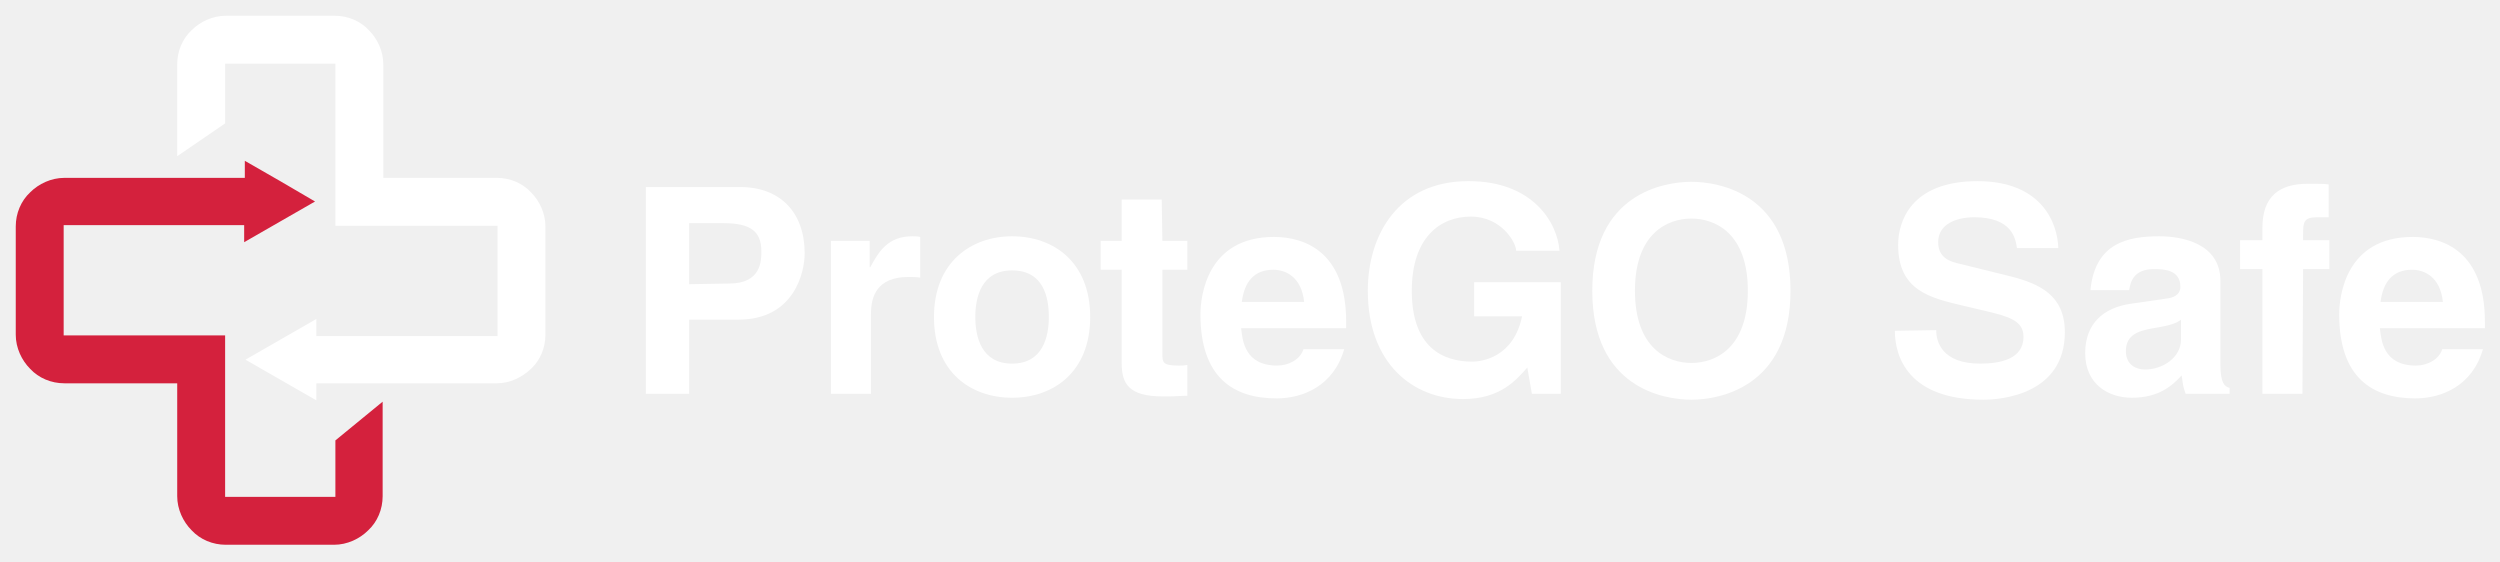
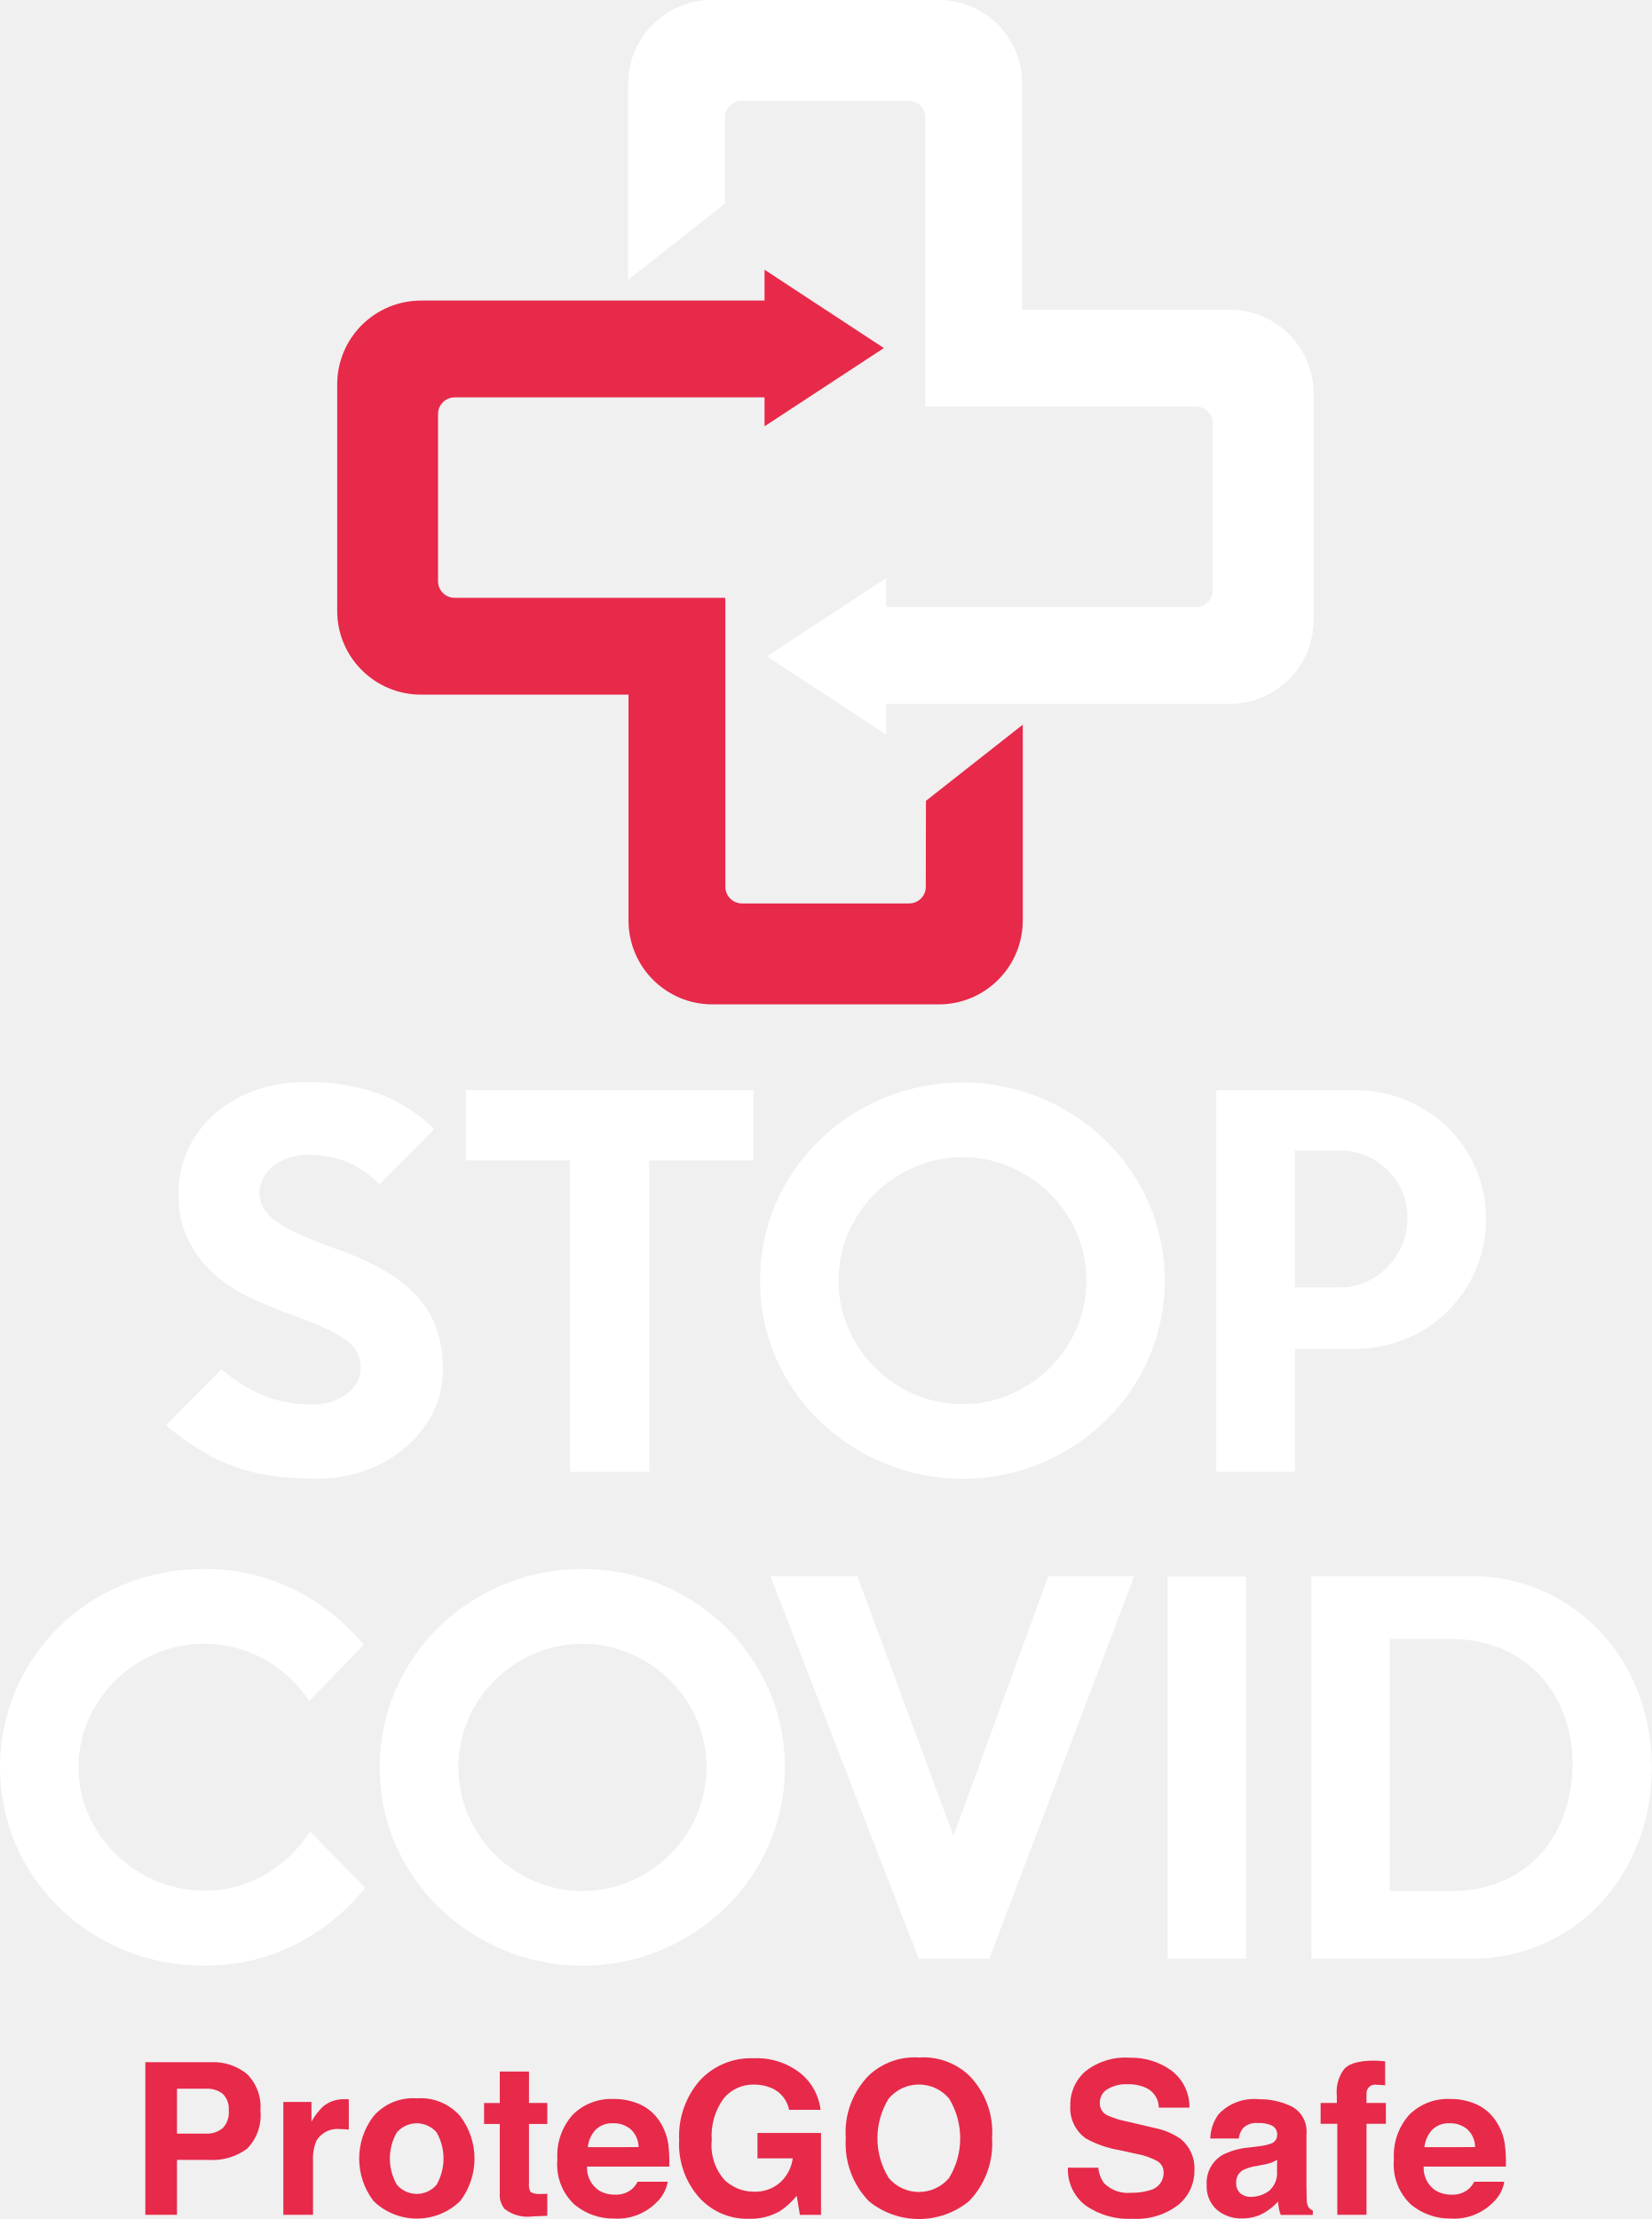
- <svg xmlns="http://www.w3.org/2000/svg" version="1.1" id="Warstwa_1" x="0px" y="0px" width="380.9px" height="85.5px" viewBox="0 0 380.9 85.5" style="enable-background:new 0 0 380.9 85.5;" xml:space="preserve">
-   <style type="text/css">
- 	.protegosafe_logo_white_st0{fill:#D4213D;}
- 	.protegosafe_logo_white_st1{fill:#FFFFFF;}
- </style>
-   <g>
-     <path class="protegosafe_logo_white_st0" d="M48,30.7l-5.4,3.1l-5.4,3.1v-2.6H9.8H9.7v0.1V51v0.1h0.1h24.5v24.5v0.1h0.1H51h0.1v-0.1v-8.5l7.2-5.9v14.4   c0,2-0.8,3.9-2.2,5.2c-1.3,1.3-3.2,2.2-5.2,2.2H34.4c-2,0-3.9-0.8-5.2-2.2c-1.3-1.3-2.2-3.2-2.2-5.2V58.4H9.8c-2,0-3.9-0.8-5.2-2.2   C3.3,54.9,2.4,53,2.4,51V34.5c0-2,0.8-3.9,2.2-5.2c1.3-1.3,3.2-2.2,5.2-2.2h27.5v-2.6l5.4,3.1L48,30.7z" />
-     <path class="protegosafe_logo_white_st1" d="M27,23.8v-14c0-2,0.8-3.9,2.2-5.2c1.3-1.3,3.2-2.2,5.2-2.2H51c2,0,3.9,0.8,5.2,2.2c1.3,1.3,2.2,3.2,2.2,5.2   v17.3h17.3c2,0,3.9,0.8,5.2,2.2c1.3,1.3,2.2,3.2,2.2,5.2V51c0,2-0.8,3.9-2.2,5.2s-3.2,2.2-5.2,2.2H48.2V61l-5.4-3.1l-5.4-3.1   l5.4-3.1l5.4-3.1v2.6h27.5h0.1v-0.1V34.5v-0.1h-0.1H51.1V9.8V9.7H51H34.4h-0.1v0.1v9L27,23.8z" />
-     <g>
-       <path class="protegosafe_logo_white_st1" d="M105,60h-6.6V28.5h14.4c6.1,0,9.8,3.9,9.8,10.1c0,2.9-1.6,10.1-10.1,10.1H105V60z M111.1,43.2    c4.9,0,4.9-3.5,4.9-4.9c0-3.1-1.7-4.3-5.8-4.3H105v9.3L111.1,43.2L111.1,43.2z" />
-       <path class="protegosafe_logo_white_st1" d="M126.6,36.7h5.9v4h0.1c1.3-2.4,2.7-4.7,6.4-4.7c0.4,0,0.8,0,1.2,0.1v6.2c-0.5-0.1-1.2-0.1-1.8-0.1    c-4.8,0-5.7,3-5.7,5.6V60h-6.1V36.7z" />
-       <path class="protegosafe_logo_white_st1" d="M154.2,60.6c-6.3,0-11.9-3.9-11.9-12.3S148,36,154.2,36c6.3,0,11.9,3.9,11.9,12.3S160.5,60.6,154.2,60.6z     M154.2,41.2c-4.7,0-5.6,4.1-5.6,7.1s0.9,7.1,5.6,7.1s5.6-4.1,5.6-7.1S159,41.2,154.2,41.2z" />
-       <path class="protegosafe_logo_white_st1" d="M177.1,36.7h3.8v4.4h-3.8v12.7c0,1.4,0,1.9,2.5,1.9c0.4,0,0.8,0,1.3-0.1v4.7c-1,0-1.9,0.1-2.9,0.1h-0.8    c-5.3,0-6.3-2-6.3-5.1V41.1h-3.2v-4.4h3.2v-6.3h6.1L177.1,36.7L177.1,36.7z" />
-       <path class="protegosafe_logo_white_st1" d="M204.8,53.2c-1.6,5.6-6.3,7.5-10.3,7.5c-6.6,0-11.6-3.2-11.6-12.8c0-2.8,1-11.8,11.2-11.8    c4.6,0,11,2.2,11,12.9v1h-16c0.2,1.8,0.5,5.7,5.5,5.7c1.7,0,3.5-0.9,4-2.5H204.8L204.8,53.2z M198.7,46c-0.4-3.8-2.8-4.9-4.7-4.9    c-2.9,0-4.4,1.8-4.8,4.9H198.7z" />
-       <path class="protegosafe_logo_white_st1" d="M224.6,43h13.2v17h-4.4l-0.7-4c-1.7,1.9-4.1,4.8-9.8,4.8c-7.6,0-14.5-5.4-14.5-16.5c0-8.6,4.7-16.7,15.3-16.7    h0.1c9.7,0,13.5,6.3,13.8,10.6H231c0-1.2-2.2-5.2-6.9-5.2s-9,3.2-9,11.3c0,8.6,4.7,10.8,9.2,10.8c1.4,0,6.3-0.6,7.6-6.9h-7.3V43    L224.6,43z" />
-       <path class="protegosafe_logo_white_st1" d="M257.7,27.7c4.2,0,15.1,1.8,15.1,16.6s-11,16.6-15.1,16.6c-4.2,0-15.1-1.8-15.1-16.6S253.5,27.7,257.7,27.7z     M257.7,55.3c3.6,0,8.6-2.2,8.6-11s-5-11-8.6-11s-8.6,2.2-8.6,11S254.1,55.3,257.7,55.3z" />
+ <svg xmlns="http://www.w3.org/2000/svg" width="127.951" height="171.891" viewBox="0 0 127.951 171.891">
+   <defs>
+     <style>.a_protegosafe_logo_white{fill:#fff;}.b_protegosafe_logo_white{fill:#e7294a;}</style>
+   </defs>
+   <g transform="translate(-65.176 -64.282)">
+     <g transform="translate(78.032 148.108)">
+       <path class="a_protegosafe_logo_white" d="M95.98,154.8a10.722,10.722,0,0,0-2.6-2.046,22.149,22.149,0,0,0-3.789-1.695c-1.113-.4-2.073-.786-2.847-1.141a9.685,9.685,0,0,1-1.8-1.036,3.161,3.161,0,0,1-.926-1.022,2.508,2.508,0,0,1-.27-1.163,2.24,2.24,0,0,1,.286-1.084,3.207,3.207,0,0,1,.77-.923,3.834,3.834,0,0,1,1.159-.639,4.383,4.383,0,0,1,1.478-.243,8.033,8.033,0,0,1,3.094.549A7.68,7.68,0,0,1,92.9,145.94l.15.145,4.239-4.277-.16-.146a12.541,12.541,0,0,0-4.152-2.6,16.269,16.269,0,0,0-5.729-.888,11.245,11.245,0,0,0-3.807.631,9.728,9.728,0,0,0-3.094,1.771,8.339,8.339,0,0,0-2.1,2.751,8.115,8.115,0,0,0-.768,3.517,8,8,0,0,0,.7,3.446,8.461,8.461,0,0,0,1.831,2.541,11.036,11.036,0,0,0,2.64,1.843,28.717,28.717,0,0,0,3.106,1.34c1.212.437,2.214.834,2.974,1.176a9.184,9.184,0,0,1,1.782,1.016,2.805,2.805,0,0,1,.85.981,2.694,2.694,0,0,1,.236,1.151,2.191,2.191,0,0,1-.286,1.1,2.9,2.9,0,0,1-.782.886,4.024,4.024,0,0,1-1.179.6,4.551,4.551,0,0,1-1.447.226,10.617,10.617,0,0,1-3.573-.586,11.431,11.431,0,0,1-3.366-2.026l-.149-.124-4.312,4.349.179.146a24.54,24.54,0,0,0,2.558,1.822,13.874,13.874,0,0,0,2.593,1.241,15,15,0,0,0,2.883.7,24.306,24.306,0,0,0,3.444.221,10.914,10.914,0,0,0,3.941-.689,10.127,10.127,0,0,0,3.091-1.845,8.443,8.443,0,0,0,2.035-2.673,7.332,7.332,0,0,0,.733-3.208,9.657,9.657,0,0,0-.484-3.151A7.4,7.4,0,0,0,95.98,154.8Z" transform="translate(-76.509 -138.177)" />
+       <path class="a_protegosafe_logo_white" d="M96.984,144.176h8.058v24.107h6.146V144.176h8.06v-5.454H96.984Z" transform="translate(-73.757 -138.104)" />
+       <path class="a_protegosafe_logo_white" d="M143.806,142.664a15.949,15.949,0,0,0-22.111-.02,15.327,15.327,0,0,0-3.382,4.88,14.878,14.878,0,0,0-1.238,6.032,14.728,14.728,0,0,0,1.238,6.009,15.39,15.39,0,0,0,3.382,4.863,16.12,16.12,0,0,0,5,3.27,15.925,15.925,0,0,0,12.13,0,16.232,16.232,0,0,0,4.98-3.27,15.308,15.308,0,0,0,3.379-4.881,15.2,15.2,0,0,0,0-12A15.629,15.629,0,0,0,143.806,142.664ZM132.77,163.117a9.268,9.268,0,0,1-3.754-.766,9.941,9.941,0,0,1-3.061-2.071,9.689,9.689,0,0,1-2.058-3.053,9.419,9.419,0,0,1,0-7.366,9.726,9.726,0,0,1,2.058-3.035,9.97,9.97,0,0,1,3.061-2.071,9.279,9.279,0,0,1,3.754-.766,9.148,9.148,0,0,1,3.712.767,9.939,9.939,0,0,1,3.062,2.07,9.722,9.722,0,0,1,2.057,3.035,9.406,9.406,0,0,1,0,7.366,9.686,9.686,0,0,1-2.057,3.053,9.961,9.961,0,0,1-3.062,2.071A9.163,9.163,0,0,1,132.77,163.117Z" transform="translate(-71.057 -138.173)" />
+       <path class="a_protegosafe_logo_white" d="M168.307,144.758a10.029,10.029,0,0,0-2.183-3.167,10.222,10.222,0,0,0-3.247-2.105,10.448,10.448,0,0,0-3.951-.762h-10.7v29.56H154.3v-9.519h4.618a10.369,10.369,0,0,0,3.955-.765,9.945,9.945,0,0,0,3.248-2.124,10.172,10.172,0,0,0,2.186-3.2,9.882,9.882,0,0,0,.8-3.966A9.765,9.765,0,0,0,168.307,144.758ZM154.3,143.407h3.547a4.972,4.972,0,0,1,2.032.422,5.493,5.493,0,0,1,1.652,1.125,5.228,5.228,0,0,1,1.1,1.646,5.168,5.168,0,0,1,.4,2.034,5.3,5.3,0,0,1-.4,2.052,5.557,5.557,0,0,1-1.108,1.7,5.446,5.446,0,0,1-1.651,1.179,4.782,4.782,0,0,1-2.028.436H154.3Z" transform="translate(-66.87 -138.104)" />
    </g>
-     <g>
-       <path class="protegosafe_logo_white_st1" d="M295,50.3c0,1.8,0.9,5.1,6.7,5.1c3.1,0,6.6-0.7,6.6-4.1c0-2.5-2.4-3.1-5.7-3.9l-3.4-0.8    c-5.1-1.2-10-2.3-10-9.3c0-3.5,1.9-9.7,12.1-9.7c9.7,0,12.2,6.3,12.3,10.2h-6.3c-0.2-1.4-0.7-4.7-6.5-4.7c-2.5,0-5.5,0.9-5.5,3.8    c0,2.5,2,3,3.3,3.3l7.7,1.9c4.3,1.1,8.3,2.8,8.3,8.5c0,9.5-9.7,10.3-12.4,10.3c-11.5,0-13.5-6.6-13.5-10.5L295,50.3L295,50.3z" />
-       <path class="protegosafe_logo_white_st1" d="M338.3,55.5c0,2.8,0.6,3.4,1.4,3.6V60H333c-0.4-1.1-0.4-1.4-0.6-2.8c-1.4,1.5-3.4,3.4-7.6,3.4    c-3.5,0-7.1-2-7.1-6.8c0-4.6,2.9-6.9,6.8-7.5l5.5-0.8c1-0.1,2.2-0.5,2.2-1.8c0-2.6-2.5-2.7-4-2.7c-3.1,0-3.6,1.9-3.8,3.2h-5.9    c0.7-7.2,5.7-8.2,10.5-8.2c3.3,0,9.3,1,9.3,6.8V55.5L338.3,55.5z M332.3,48.7c-0.6,0.5-1.6,0.9-4.2,1.3c-2.3,0.4-4.2,1-4.2,3.5    c0,2.2,1.7,2.8,2.9,2.8c2.7,0,5.5-1.8,5.5-4.6L332.3,48.7L332.3,48.7z" />
-       <path class="protegosafe_logo_white_st1" d="M350.8,60h-6.1V41h-3.4v-4.4h3.4v-1.9c0-4.8,2.6-6.7,6.9-6.7c1.8,0,2.6,0,3.2,0.1v5h-1.7    c-2.1,0-2.2,0.7-2.2,2.6v0.9h4V41h-4L350.8,60L350.8,60z" />
-       <path class="protegosafe_logo_white_st1" d="M378.3,53.2c-1.6,5.6-6.3,7.5-10.3,7.5c-6.6,0-11.6-3.2-11.6-12.8c0-2.8,1-11.8,11.2-11.8    c4.6,0,11,2.2,11,12.9v1h-16c0.2,1.8,0.5,5.7,5.5,5.7c1.7,0,3.5-0.9,4-2.5H378.3L378.3,53.2z M372.2,46c-0.4-3.8-2.8-4.9-4.7-4.9    c-2.9,0-4.4,1.8-4.8,4.9H372.2z" />
+     <g transform="translate(65.176 185.828)">
+       <path class="a_protegosafe_logo_white" d="M89.055,191.965a10.673,10.673,0,0,1-3.4,3.168,9.085,9.085,0,0,1-4.678,1.195,9.431,9.431,0,0,1-3.767-.767,10.159,10.159,0,0,1-3.095-2.074,9.865,9.865,0,0,1-2.091-3.04,8.952,8.952,0,0,1-.766-3.655,9.061,9.061,0,0,1,.766-3.7,9.96,9.96,0,0,1,2.091-3.042,10.127,10.127,0,0,1,3.095-2.069,9.635,9.635,0,0,1,8.359.39,10.152,10.152,0,0,1,3.416,3.059l.146.209,4.082-4.2.133-.135-.119-.144a16.275,16.275,0,0,0-5.272-4.146,15.4,15.4,0,0,0-6.978-1.59,16.189,16.189,0,0,0-6.176,1.184,15.4,15.4,0,0,0-8.391,8.161,15.3,15.3,0,0,0,0,12.034,15.381,15.381,0,0,0,3.369,4.869,16.031,16.031,0,0,0,11.2,4.475,15.392,15.392,0,0,0,6.978-1.592,16.552,16.552,0,0,0,5.382-4.289l.118-.146L89.2,191.755Z" transform="translate(-65.176 -171.428)" />
+       <path class="a_protegosafe_logo_white" d="M117.865,175.886a15.971,15.971,0,0,0-22.136-.017,15.368,15.368,0,0,0-3.384,4.884,14.916,14.916,0,0,0-1.239,6.04,14.747,14.747,0,0,0,1.239,6.015,15.4,15.4,0,0,0,3.384,4.869,16.08,16.08,0,0,0,5.006,3.274,15.939,15.939,0,0,0,12.141,0,16.209,16.209,0,0,0,4.988-3.274,15.313,15.313,0,0,0,3.381-4.886,15.142,15.142,0,0,0,0-12.018A15.62,15.62,0,0,0,117.865,175.886Zm-11.05,20.477a9.287,9.287,0,0,1-3.757-.763A10.028,10.028,0,0,1,100,193.525a9.706,9.706,0,0,1-2.059-3.057,9.431,9.431,0,0,1,0-7.376A9.823,9.823,0,0,1,100,180.054a9.995,9.995,0,0,1,3.062-2.071,9.286,9.286,0,0,1,3.757-.768,9.155,9.155,0,0,1,3.72.77,9.927,9.927,0,0,1,3.063,2.069,9.823,9.823,0,0,1,2.059,3.038,9.4,9.4,0,0,1,0,7.376,9.706,9.706,0,0,1-2.059,3.057,9.993,9.993,0,0,1-3.063,2.075A9.191,9.191,0,0,1,106.815,196.363Z" transform="translate(-61.691 -171.428)" />
+       <path class="a_protegosafe_logo_white" d="M131.958,192.031l-7.446-20.12h-6.733l11.432,29.494.053.135h5.47l11.115-29.346.109-.284H139.3Z" transform="translate(-58.106 -171.363)" />
+       <rect class="a_protegosafe_logo_white" width="6.077" height="29.594" transform="translate(90.44 0.584)" />
+       <path class="a_protegosafe_logo_white" d="M180.06,180.991a14.509,14.509,0,0,0-2.889-4.7,13.923,13.923,0,0,0-4.431-3.19,13.368,13.368,0,0,0-5.62-1.188h-12.4V201.54h12.4a13.475,13.475,0,0,0,10.051-4.358,14.8,14.8,0,0,0,2.889-4.7,16.494,16.494,0,0,0,0-11.487Zm-19.267-4.205h4.721a9.923,9.923,0,0,1,3.984.769,8.553,8.553,0,0,1,2.979,2.1,9.385,9.385,0,0,1,1.857,3.123,10.737,10.737,0,0,1,.609,3.8,11.679,11.679,0,0,1-.7,3.891,9.212,9.212,0,0,1-1.872,3.071,8.564,8.564,0,0,1-2.941,2.029,10.024,10.024,0,0,1-3.916.731h-4.721Z" transform="translate(-53.142 -171.363)" />
+     </g>
+     <g transform="translate(91.294 64.282)">
+       <path class="a_protegosafe_logo_white" d="M154.663,88.276H138.59v-17.5a6.493,6.493,0,0,0-6.494-6.5H114.56a6.494,6.494,0,0,0-6.494,6.5V85.951l7.5-5.9V73.39a1.29,1.29,0,0,1,1.29-1.293H129.8a1.289,1.289,0,0,1,1.288,1.293V95.656h.015v.117h20.949a1.293,1.293,0,0,1,1.29,1.289v12.951a1.291,1.291,0,0,1-1.29,1.29h-24v-2.239l-9.242,6.062,9.242,6.06V118.8h26.607a6.5,6.5,0,0,0,6.5-6.494V94.769A6.5,6.5,0,0,0,154.663,88.276Z" transform="translate(-85.53 -64.282)" />
+       <path class="b_protegosafe_logo_white" d="M133.789,130.5a1.285,1.285,0,0,1-1.288,1.289H119.554a1.289,1.289,0,0,1-1.289-1.289V108.233h-.012v-.115H97.3a1.291,1.291,0,0,1-1.29-1.291V93.882a1.292,1.292,0,0,1,1.29-1.294h24v2.24l9.242-6.06L121.3,82.7v2.389H94.694A6.491,6.491,0,0,0,88.2,91.584v17.539a6.494,6.494,0,0,0,6.494,6.492h16.071v17.5a6.492,6.492,0,0,0,6.491,6.493H134.8a6.5,6.5,0,0,0,6.5-6.493V117.942l-7.5,5.9Z" transform="translate(-88.2 -61.806)" />
+     </g>
+     <g transform="translate(76.435 223.663)">
+       <path class="b_protegosafe_logo_white" d="M80.173,205.1H75.1V216.92h2.45V212.67h2.464a4.515,4.515,0,0,0,2.963-.864,3.686,3.686,0,0,0,1.036-2.961,3.577,3.577,0,0,0-1.043-2.831A4.1,4.1,0,0,0,80.173,205.1Zm.919,5.106a1.882,1.882,0,0,1-1.315.425H77.551v-3.478h2.226a1.983,1.983,0,0,1,1.315.393,1.627,1.627,0,0,1,.469,1.312A1.727,1.727,0,0,1,81.092,210.207Z" transform="translate(-75.101 -204.737)" />
+       <path class="b_protegosafe_logo_white" d="M89.288,207.629a2.486,2.486,0,0,0-1.665.541,4.816,4.816,0,0,0-.923,1.194v-1.523H84.521v8.739h2.3V212.4a3.523,3.523,0,0,1,.264-1.559,1.9,1.9,0,0,1,1.851-.9c.069,0,.161,0,.275.009s.24.012.381.029v-2.341a1.765,1.765,0,0,1-.194-.012A.786.786,0,0,0,89.288,207.629Z" transform="translate(-73.835 -204.397)" />
+       <path class="b_protegosafe_logo_white" d="M94.169,207.569a4.042,4.042,0,0,0-3.361,1.385,5.419,5.419,0,0,0,0,6.565,4.819,4.819,0,0,0,6.72,0,5.428,5.428,0,0,0,0-6.565A4.036,4.036,0,0,0,94.169,207.569Zm1.531,6.687a2.019,2.019,0,0,1-3.084,0,4.057,4.057,0,0,1,0-4.049,2.038,2.038,0,0,1,3.084,0,4.11,4.11,0,0,1,0,4.049Z" transform="translate(-73.139 -204.405)" />
+       <path class="b_protegosafe_logo_white" d="M101.706,205.737H99.444v2.438H98.228V209.8h1.216v5.382a1.662,1.662,0,0,0,.383,1.209,2.912,2.912,0,0,0,2.213.563l1.083-.04v-1.708a1.882,1.882,0,0,1-.228.011c-.077,0-.151,0-.219,0a1.514,1.514,0,0,1-.835-.133,1.05,1.05,0,0,1-.136-.67V209.8h1.418v-1.627h-1.418Z" transform="translate(-71.993 -204.651)" />
+       <path class="b_protegosafe_logo_white" d="M111.129,209.309a3.552,3.552,0,0,0-1.516-1.288,4.929,4.929,0,0,0-2.054-.41,4.225,4.225,0,0,0-3.126,1.21,4.732,4.732,0,0,0-1.2,3.48,4.223,4.223,0,0,0,1.334,3.5,4.733,4.733,0,0,0,3.078,1.075,4.257,4.257,0,0,0,3.286-1.272,2.877,2.877,0,0,0,.85-1.581h-2.335a1.9,1.9,0,0,1-.472.6,1.923,1.923,0,0,1-1.271.4,2.324,2.324,0,0,1-1.258-.33,2.1,2.1,0,0,1-.915-1.845H111.9a11.5,11.5,0,0,0-.076-1.736A4.437,4.437,0,0,0,111.129,209.309Zm-5.542,2.036a2.393,2.393,0,0,1,.609-1.353,1.819,1.819,0,0,1,1.366-.5,1.994,1.994,0,0,1,1.356.472,1.9,1.9,0,0,1,.607,1.377Z" transform="translate(-71.32 -204.399)" />
+       <path class="b_protegosafe_logo_white" d="M117.615,212.584h2.732a3.082,3.082,0,0,1-.98,1.873,2.923,2.923,0,0,1-2.033.712,3.278,3.278,0,0,1-2.262-.9,4.03,4.03,0,0,1-1-3.087,4.9,4.9,0,0,1,.921-3.235,2.948,2.948,0,0,1,2.347-1.077,3.352,3.352,0,0,1,1.352.263,2.323,2.323,0,0,1,1.373,1.695H122.5a4.259,4.259,0,0,0-1.57-2.848,5.456,5.456,0,0,0-3.62-1.147,5.37,5.37,0,0,0-4.176,1.736,6.548,6.548,0,0,0-1.585,4.6,6.209,6.209,0,0,0,1.567,4.468,5,5,0,0,0,3.849,1.629,4.554,4.554,0,0,0,2.4-.6,5.64,5.64,0,0,0,1.289-1.182l.245,1.476h1.636v-6.342h-4.921Z" transform="translate(-70.203 -204.773)" />
+       <path class="b_protegosafe_logo_white" d="M128.593,204.78a5.163,5.163,0,0,0-3.875,1.381,6.279,6.279,0,0,0-1.793,4.877,6.408,6.408,0,0,0,1.793,4.877,6.138,6.138,0,0,0,7.746,0,6.385,6.385,0,0,0,1.791-4.877,6.258,6.258,0,0,0-1.791-4.877A5.14,5.14,0,0,0,128.593,204.78Zm2.333,9.335a3.064,3.064,0,0,1-4.674,0,5.85,5.85,0,0,1,0-6.158,3.06,3.06,0,0,1,4.674,0,5.924,5.924,0,0,1,0,6.155Z" transform="translate(-68.674 -204.78)" />
+       <path class="b_protegosafe_logo_white" d="M144.783,210.233l-2.073-.488a7,7,0,0,1-1.571-.49,1.014,1.014,0,0,1-.576-.945,1.208,1.208,0,0,1,.584-1.074,2.792,2.792,0,0,1,1.563-.387,3.247,3.247,0,0,1,1.468.295,1.7,1.7,0,0,1,.955,1.519h2.372a3.519,3.519,0,0,0-1.4-2.877,5.256,5.256,0,0,0-3.224-.99,4.972,4.972,0,0,0-3.434,1.053,3.393,3.393,0,0,0-1.17,2.639,2.885,2.885,0,0,0,1.2,2.557,8.018,8.018,0,0,0,2.59.905l1.281.282a5.448,5.448,0,0,1,1.64.554,1,1,0,0,1,.517.9,1.375,1.375,0,0,1-1.054,1.371,4.583,4.583,0,0,1-1.451.2,2.61,2.61,0,0,1-2.1-.733,2.389,2.389,0,0,1-.454-1.208h-2.354a3.5,3.5,0,0,0,1.337,2.9,5.8,5.8,0,0,0,3.666,1.053,5.272,5.272,0,0,0,3.54-1.073,3.375,3.375,0,0,0,1.254-2.689,2.894,2.894,0,0,0-1.057-2.415A5.291,5.291,0,0,0,144.783,210.233Z" transform="translate(-66.636 -204.778)" />
+       <path class="b_protegosafe_logo_white" d="M155.445,215.978a1.274,1.274,0,0,1-.133-.609c-.011-.395-.018-.734-.018-1.007v-4.013a2.177,2.177,0,0,0-1.122-2.146,5.556,5.556,0,0,0-2.558-.573,3.768,3.768,0,0,0-3.126,1.159,3.347,3.347,0,0,0-.643,1.883h2.205a1.65,1.65,0,0,1,.326-.8,1.459,1.459,0,0,1,1.159-.4,2.334,2.334,0,0,1,1.112.21.758.758,0,0,1,.379.737.69.69,0,0,1-.493.651,3.692,3.692,0,0,1-.911.2l-.784.1a5.6,5.6,0,0,0-2.021.559,2.5,2.5,0,0,0-1.25,2.337,2.408,2.408,0,0,0,.777,1.916,2.892,2.892,0,0,0,1.973.68,3.334,3.334,0,0,0,1.677-.422,4.634,4.634,0,0,0,1.1-.879c.019.2.036.375.066.53a2.352,2.352,0,0,0,.145.5h2.483v-.336A.834.834,0,0,1,155.445,215.978Zm-2.429-2.8a1.821,1.821,0,0,1-.652,1.578,2.41,2.41,0,0,1-1.381.438,1.261,1.261,0,0,1-.8-.265,1.024,1.024,0,0,1-.33-.849,1.044,1.044,0,0,1,.539-.969,3.52,3.52,0,0,1,1.052-.313l.52-.1a3.956,3.956,0,0,0,.615-.154,3.1,3.1,0,0,0,.442-.222Z" transform="translate(-65.362 -204.397)" />
+       <path class="b_protegosafe_logo_white" d="M158.9,207.535a.657.657,0,0,1,.8-.669c.3.01.516.02.642.04v-1.864l-.476-.033c-.119-.009-.252-.015-.394-.015q-1.9,0-2.4.787a2.961,2.961,0,0,0-.471,1.933v.56h-1.254v1.613h1.29v7.047H158.9v-7.047h1.5v-1.613h-1.5Z" transform="translate(-64.316 -204.751)" />
+       <path class="b_protegosafe_logo_white" d="M168.943,211.117a4.285,4.285,0,0,0-.7-1.808,3.555,3.555,0,0,0-1.509-1.288,4.962,4.962,0,0,0-2.059-.41,4.215,4.215,0,0,0-3.124,1.21,4.733,4.733,0,0,0-1.2,3.48,4.24,4.24,0,0,0,1.333,3.5,4.749,4.749,0,0,0,3.079,1.075,4.253,4.253,0,0,0,3.289-1.272,2.819,2.819,0,0,0,.846-1.581h-2.331a1.838,1.838,0,0,1-.472.6,1.921,1.921,0,0,1-1.266.4,2.329,2.329,0,0,1-1.263-.33,2.1,2.1,0,0,1-.913-1.845h6.369A11.148,11.148,0,0,0,168.943,211.117Zm-6.232.228a2.362,2.362,0,0,1,.608-1.353,1.808,1.808,0,0,1,1.361-.5,2.011,2.011,0,0,1,1.361.472,1.9,1.9,0,0,1,.6,1.377Z" transform="translate(-63.644 -204.399)" />
    </g>
  </g>
</svg>
